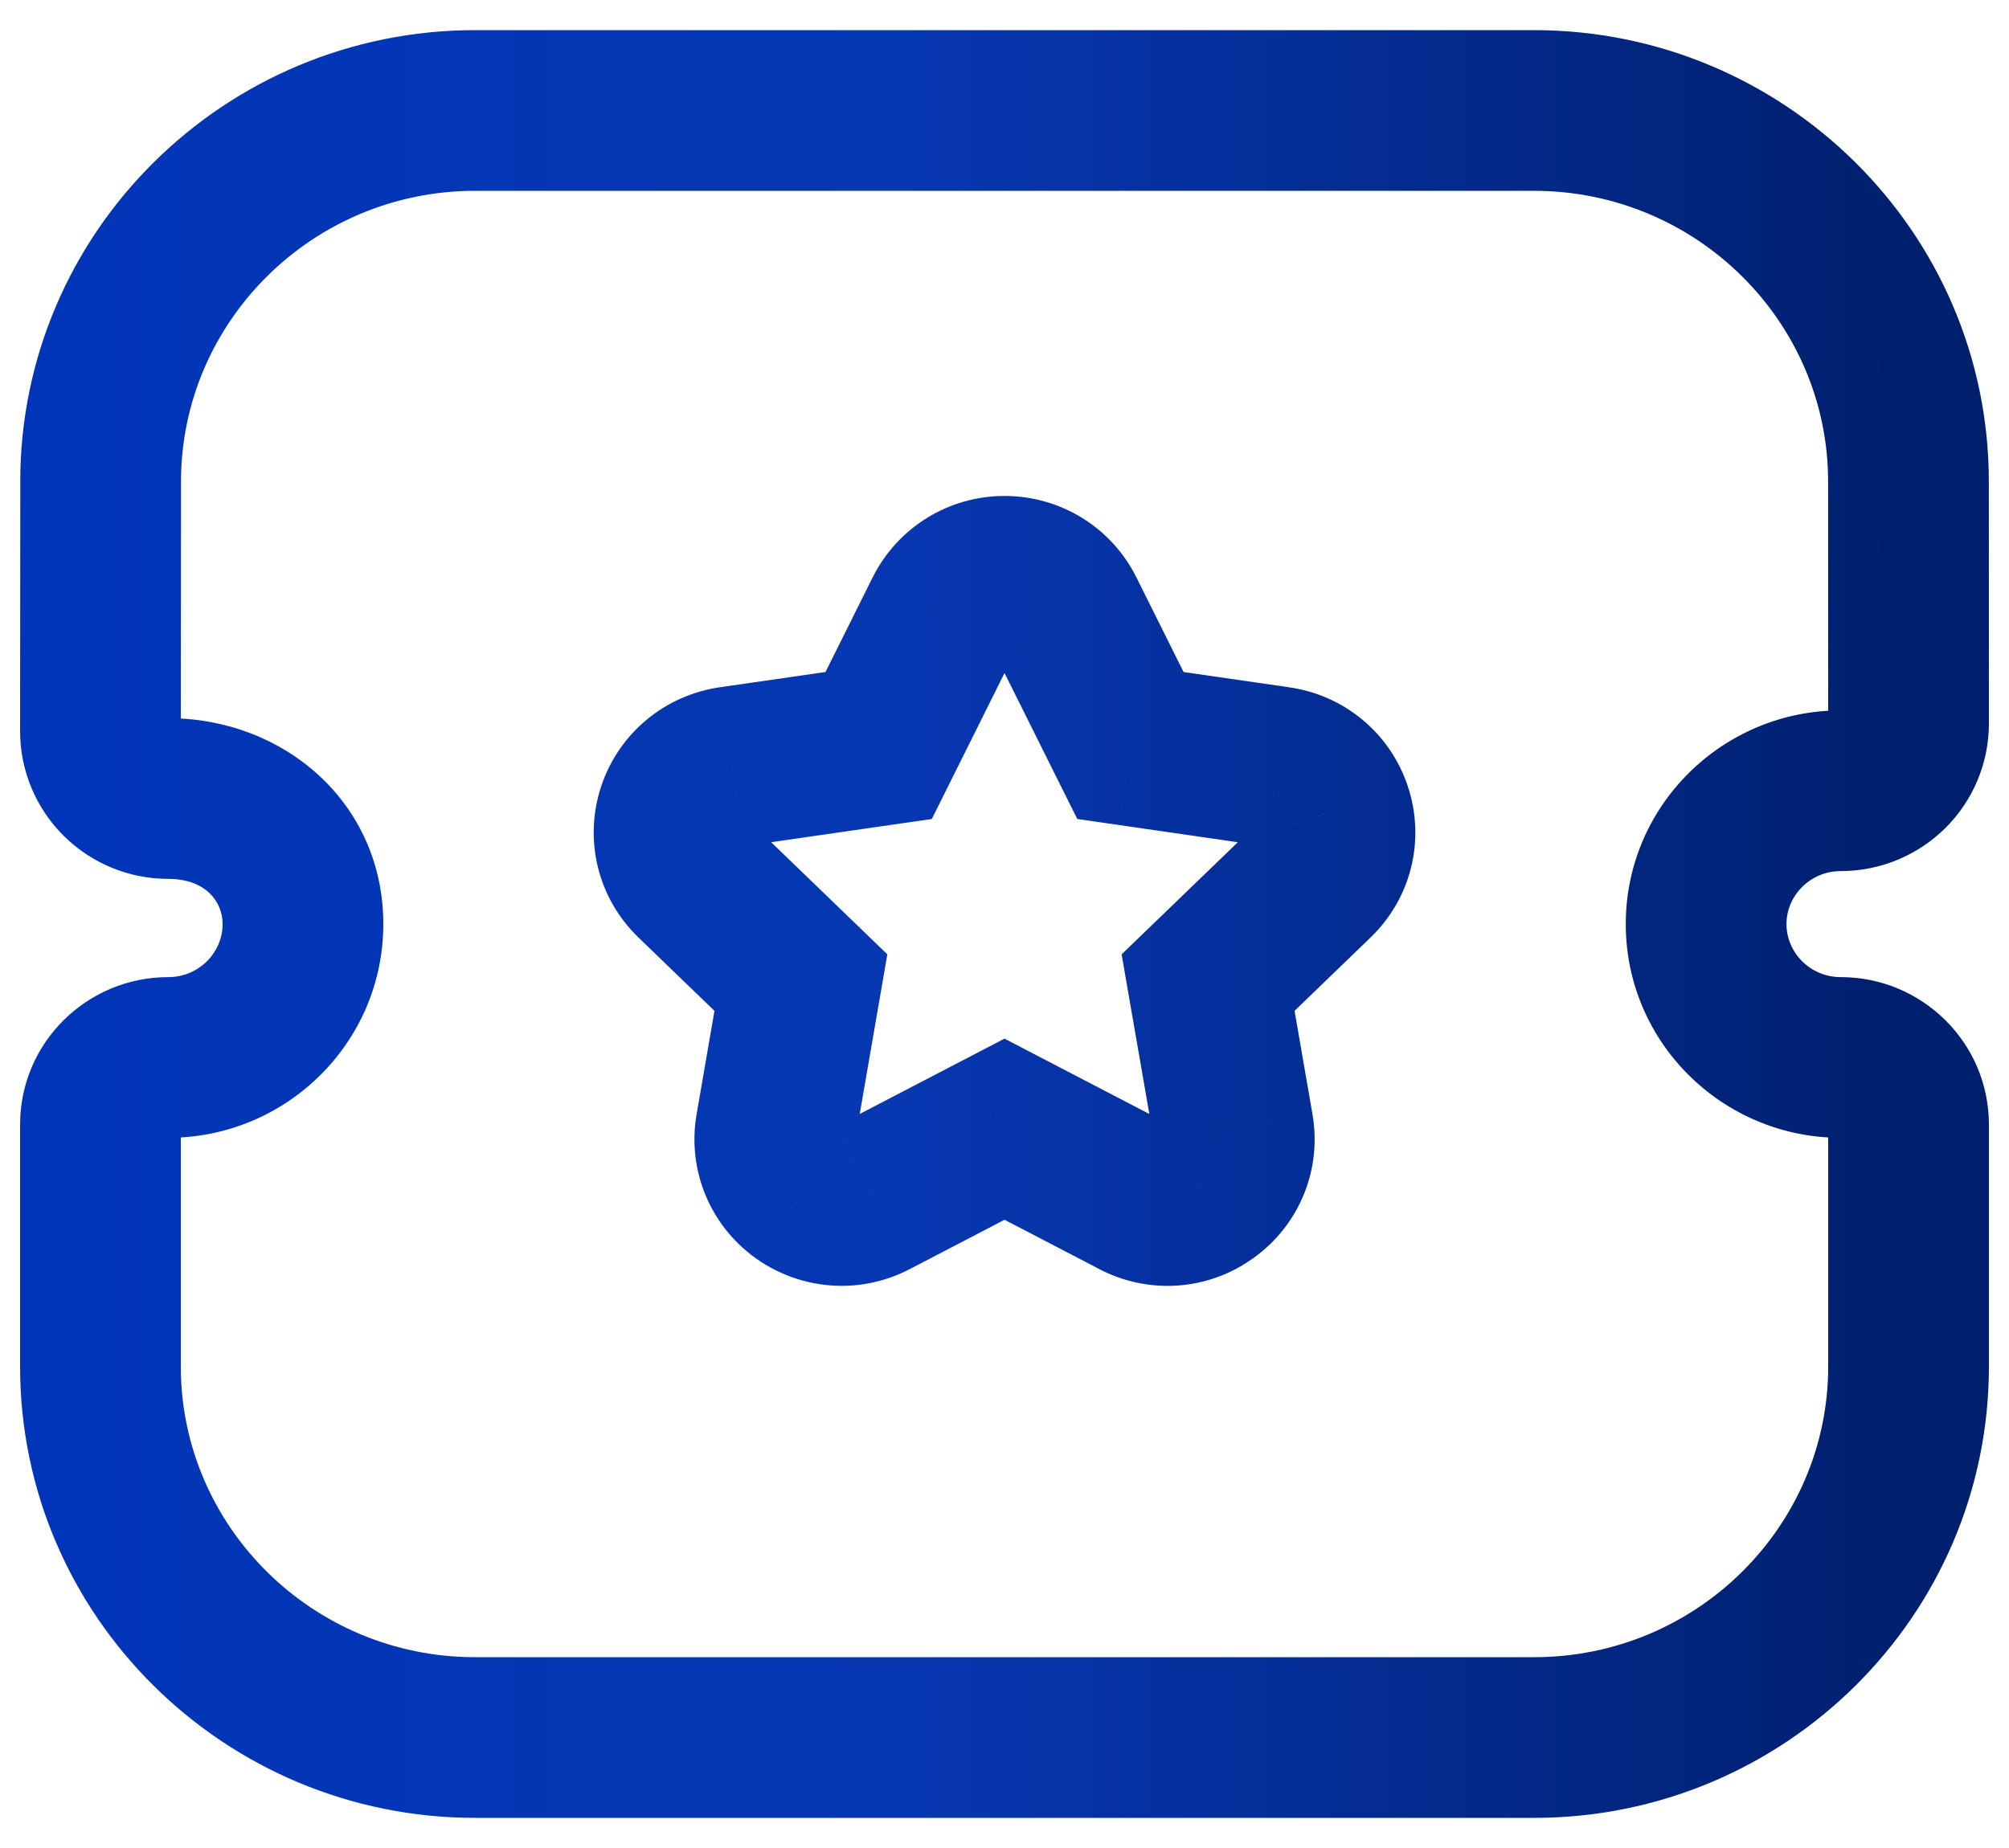
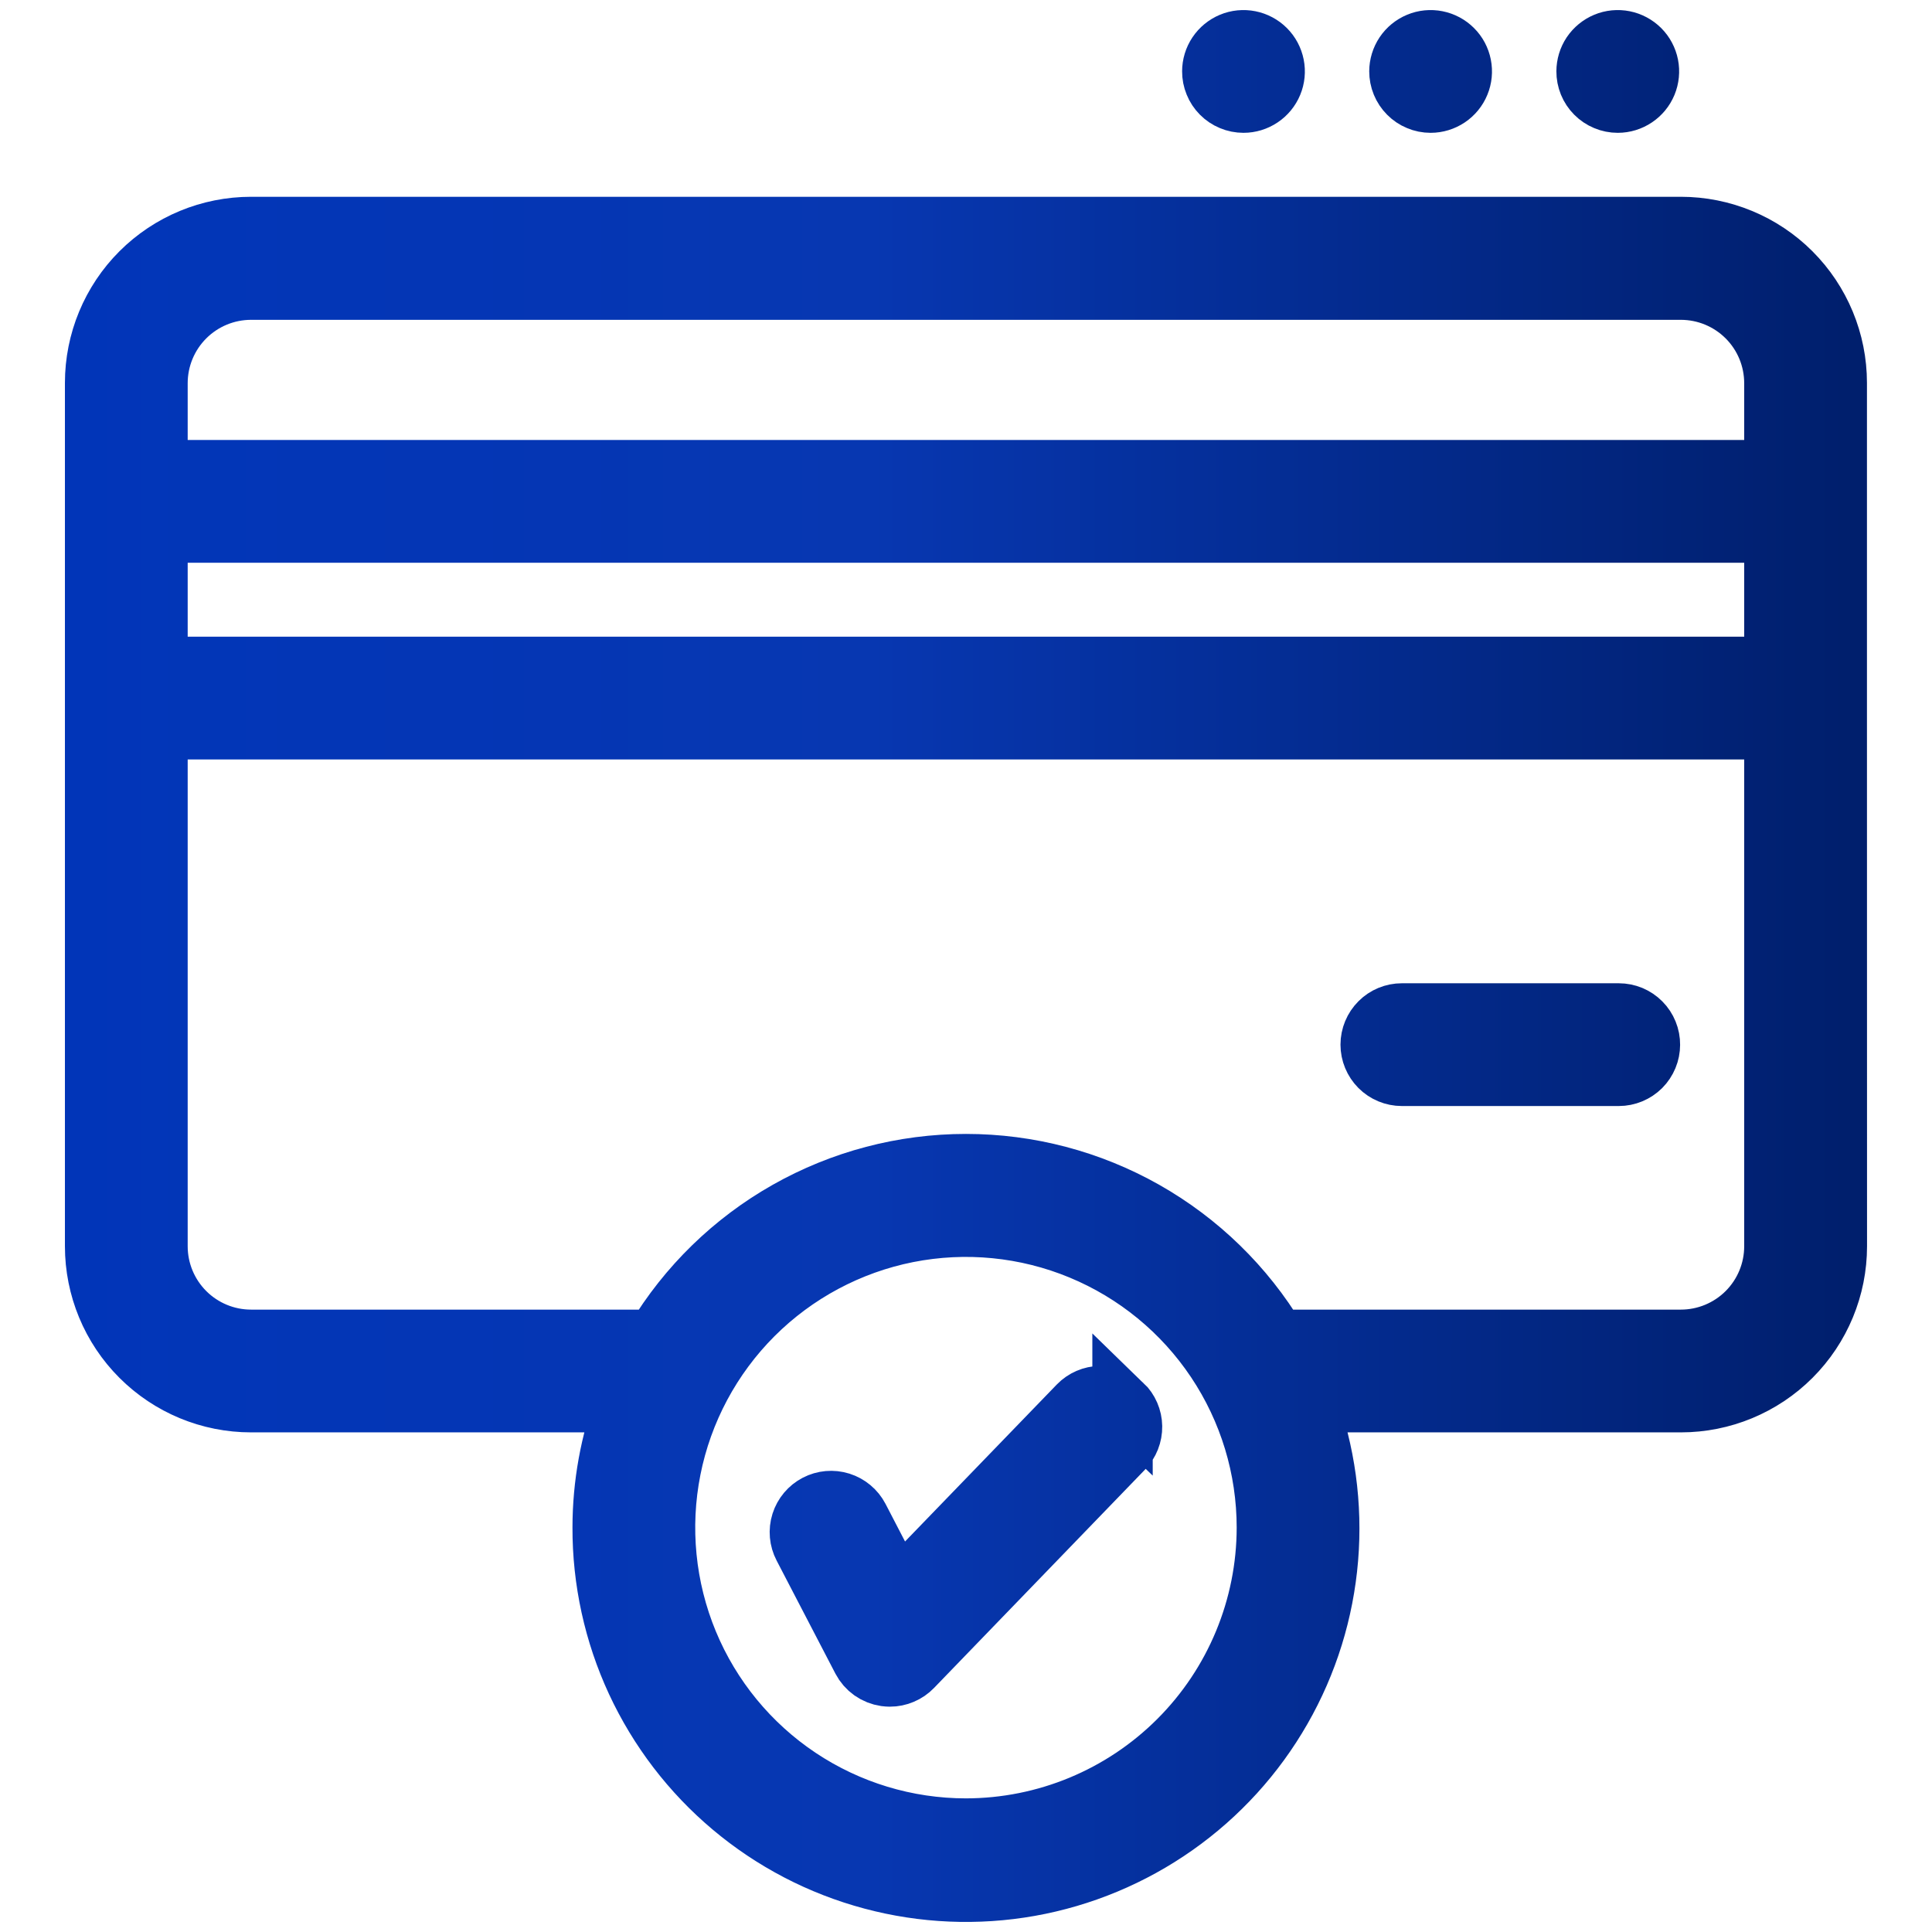
- <svg xmlns="http://www.w3.org/2000/svg" width="50" height="46" viewBox="0 0 50 46" fill="none">
-   <path d="M2.995 19.386L4.403 17.965L4.403 17.965L2.995 19.386ZM2.5 18.204L0.5 18.203V18.204H2.5ZM2.505 11.987L4.505 11.988V11.987H2.505ZM47.498 11.987H45.498V11.987L47.498 11.987ZM47.5 18.011H49.5V18.01L47.5 18.011ZM47.007 19.192L48.415 20.613L48.415 20.613L47.007 19.192ZM32.72 21.899L31.337 20.454L31.331 20.459L32.72 21.899ZM30.067 24.458L28.678 23.019L27.915 23.755L28.096 24.8L30.067 24.458ZM33.14 20.204L31.241 20.829L31.243 20.836L33.14 20.204ZM31.799 19.087L31.513 21.067L31.524 21.068L31.799 19.087ZM28.134 18.557L26.344 19.449L26.811 20.386L27.848 20.536L28.134 18.557ZM26.494 15.266L24.703 16.156L24.704 16.158L26.494 15.266ZM25.004 14.345L25.011 12.345H25.004V14.345ZM23.508 15.264L21.723 14.363L21.718 14.372L23.508 15.264ZM21.868 18.557L22.154 20.536L23.191 20.387L23.658 19.449L21.868 18.557ZM18.209 19.085L18.489 21.066L18.495 21.065L18.209 19.085ZM16.859 20.204L14.962 19.573L14.96 19.579L16.859 20.204ZM17.28 21.899L18.669 20.459L18.666 20.457L17.28 21.899ZM19.933 24.458L21.904 24.799L22.084 23.755L21.322 23.019L19.933 24.458ZM19.307 28.076L21.278 28.418L21.278 28.417L19.307 28.076ZM19.971 29.693L18.803 31.316L18.815 31.325L19.971 29.693ZM21.719 29.816L20.796 28.041L20.793 28.043L21.719 29.816ZM25 28.108L25.923 26.334L25 25.853L24.076 26.334L25 28.108ZM28.274 29.811L29.211 28.044L29.204 28.041L29.197 28.037L28.274 29.811ZM30.029 29.691L28.869 28.061L28.861 28.067L28.853 28.073L30.029 29.691ZM30.695 28.076L32.665 27.736L32.665 27.735L30.695 28.076ZM45.812 24.322C45.053 24.322 44.462 23.711 44.462 23.002H40.462C40.462 25.954 42.878 28.322 45.812 28.322V24.322ZM49.5 27.994C49.5 25.949 47.831 24.322 45.812 24.322V28.322C45.657 28.322 45.5 28.193 45.5 27.994H49.5ZM49.5 34.016V27.994H45.5V34.016H49.5ZM38.181 45.25C44.407 45.25 49.5 40.23 49.5 34.016H45.5C45.5 37.986 42.232 41.25 38.181 41.25V45.25ZM11.822 45.25H38.181V41.25H11.822V45.25ZM0.5 34.016C0.5 40.23 5.596 45.25 11.822 45.25V41.25C7.769 41.25 4.5 37.985 4.5 34.016H0.5ZM0.5 27.994V34.016H4.5V27.994H0.5ZM4.188 24.322C2.169 24.322 0.5 25.949 0.5 27.994H4.5C4.5 28.193 4.343 28.322 4.188 28.322V24.322ZM5.54 23.002C5.54 23.71 4.951 24.322 4.188 24.322V28.322C7.123 28.322 9.54 25.955 9.54 23.002H5.54ZM4.188 21.877C5.129 21.877 5.54 22.454 5.54 23.002H9.54C9.54 19.983 7.067 17.877 4.188 17.877V21.877ZM1.587 20.807C2.279 21.492 3.213 21.877 4.188 21.877V17.877C4.267 17.877 4.345 17.909 4.403 17.965L1.587 20.807ZM0.5 18.204C0.5 19.183 0.894 20.12 1.587 20.807L4.403 17.965C4.462 18.024 4.5 18.108 4.5 18.204H0.5ZM0.505 11.985L0.5 18.203L4.5 18.206L4.505 11.988L0.505 11.985ZM11.824 0.75C5.597 0.75 0.504 5.773 0.504 11.987H4.505C4.505 8.016 7.773 4.75 11.824 4.75V0.75ZM38.176 0.75H11.824V4.75H38.176V0.75ZM49.498 11.987C49.498 5.773 44.402 0.75 38.176 0.75V4.75C42.228 4.75 45.498 8.016 45.498 11.987H49.498ZM49.5 18.01L49.498 11.986L45.498 11.987L45.5 18.011L49.5 18.01ZM48.415 20.613C49.11 19.924 49.5 18.985 49.5 18.011H45.5C45.5 17.919 45.535 17.835 45.599 17.771L48.415 20.613ZM45.812 21.683C46.788 21.683 47.722 21.299 48.415 20.613L45.6 17.771C45.658 17.714 45.737 17.683 45.812 17.683V21.683ZM44.462 23.002C44.462 22.294 45.053 21.683 45.812 21.683V17.683C42.878 17.683 40.462 20.05 40.462 23.002H44.462ZM31.331 20.459L28.678 23.019L31.456 25.898L34.108 23.338L31.331 20.459ZM31.243 20.836C31.223 20.777 31.218 20.705 31.237 20.631C31.255 20.557 31.293 20.496 31.337 20.454L34.102 23.344C35.123 22.367 35.482 20.907 35.038 19.573L31.243 20.836ZM31.524 21.068C31.4 21.051 31.283 20.958 31.241 20.829L35.04 19.579C34.602 18.247 33.45 17.298 32.075 17.107L31.524 21.068ZM27.848 20.536L31.513 21.067L32.086 17.108L28.421 16.578L27.848 20.536ZM24.704 16.158L26.344 19.449L29.924 17.665L28.284 14.374L24.704 16.158ZM24.997 16.345C24.888 16.345 24.763 16.277 24.703 16.156L28.285 14.377C27.663 13.123 26.395 12.35 25.011 12.345L24.997 16.345ZM25 16.345H25.004V12.345H25V16.345ZM25.294 16.165C25.24 16.272 25.121 16.345 25 16.345V12.345C23.61 12.345 22.348 13.124 21.723 14.363L25.294 16.165ZM23.658 19.449L25.298 16.156L21.718 14.372L20.078 17.665L23.658 19.449ZM18.495 21.065L22.154 20.536L21.582 16.577L17.924 17.106L18.495 21.065ZM18.757 20.836C18.738 20.893 18.701 20.949 18.648 20.993C18.596 21.036 18.539 21.058 18.489 21.066L17.93 17.105C16.555 17.299 15.405 18.242 14.962 19.573L18.757 20.836ZM18.666 20.457C18.71 20.499 18.747 20.56 18.765 20.631C18.782 20.702 18.778 20.772 18.759 20.829L14.96 19.579C14.522 20.909 14.879 22.364 15.894 23.34L18.666 20.457ZM21.322 23.019L18.669 20.459L15.892 23.338L18.544 25.898L21.322 23.019ZM21.278 28.417L21.904 24.799L17.962 24.117L17.337 27.736L21.278 28.417ZM21.139 28.069C21.184 28.102 21.227 28.153 21.255 28.22C21.282 28.286 21.289 28.357 21.278 28.418L17.337 27.736C17.097 29.119 17.668 30.5 18.803 31.316L21.139 28.069ZM20.948 28.007C21.022 28.007 21.086 28.031 21.128 28.061L18.815 31.325C19.442 31.769 20.185 32.007 20.948 32.007V28.007ZM20.793 28.043C20.832 28.023 20.884 28.007 20.948 28.007V32.007C21.538 32.007 22.121 31.863 22.646 31.588L20.793 28.043ZM24.076 26.334L20.796 28.041L22.643 31.59L25.923 29.882L24.076 26.334ZM29.197 28.037L25.923 26.334L24.077 29.882L27.351 31.585L29.197 28.037ZM28.853 28.073C28.901 28.038 28.964 28.014 29.033 28.009C29.102 28.004 29.165 28.02 29.211 28.044L27.336 31.578C28.574 32.235 30.067 32.135 31.205 31.308L28.853 28.073ZM28.724 28.418C28.713 28.357 28.72 28.286 28.748 28.217C28.776 28.148 28.821 28.095 28.869 28.061L31.189 31.32C32.334 30.504 32.905 29.119 32.665 27.736L28.724 28.418ZM28.096 24.8L28.724 28.418L32.665 27.735L32.038 24.116L28.096 24.8Z" fill="url(#paint0_linear_305_6308)" />
+ <svg xmlns="http://www.w3.org/2000/svg" width="48" height="48" viewBox="0 0 48 48" fill="none">
+   <path d="M45.634 17.324V9.513C45.634 8.486 45.226 7.5 44.499 6.773C43.773 6.047 42.787 5.639 41.76 5.639H6.238C5.21 5.639 4.225 6.047 3.498 6.773C2.771 7.5 2.363 8.486 2.363 9.513V30.963C2.363 31.99 2.771 32.976 3.498 33.702C4.225 34.429 5.21 34.837 6.238 34.837H15.537C15.165 35.832 14.974 36.886 14.973 37.948C14.969 39.269 15.255 40.575 15.811 41.774C16.368 42.972 17.18 44.034 18.192 44.884C19.203 45.734 20.389 46.352 21.666 46.693C22.942 47.035 24.278 47.092 25.579 46.861C26.88 46.629 28.114 46.115 29.195 45.354C30.275 44.594 31.176 43.605 31.832 42.458C32.489 41.312 32.885 40.035 32.994 38.718C33.103 37.401 32.922 36.076 32.462 34.837H41.761C42.789 34.837 43.774 34.429 44.501 33.702C45.227 32.976 45.636 31.99 45.636 30.963L45.634 17.324ZM3.913 13.231H44.084V16.568H3.913V13.231ZM6.238 7.196H41.76C42.376 7.196 42.968 7.441 43.404 7.877C43.84 8.313 44.084 8.904 44.084 9.521V11.681H3.913V9.521C3.913 8.904 4.158 8.313 4.594 7.877C5.03 7.441 5.621 7.196 6.238 7.196ZM23.999 45.43C22.52 45.43 21.075 44.992 19.845 44.17C18.616 43.349 17.657 42.181 17.091 40.815C16.526 39.449 16.378 37.946 16.666 36.495C16.954 35.045 17.667 33.713 18.712 32.667C19.758 31.622 21.09 30.91 22.54 30.621C23.99 30.333 25.494 30.481 26.86 31.047C28.226 31.613 29.394 32.571 30.215 33.8C31.037 35.03 31.475 36.475 31.475 37.954C31.473 39.936 30.685 41.837 29.283 43.238C27.881 44.64 25.981 45.428 23.999 45.43ZM41.76 33.287H31.715C30.915 31.956 29.784 30.854 28.432 30.089C27.08 29.324 25.553 28.922 24 28.922C22.446 28.922 20.919 29.324 19.567 30.089C18.215 30.854 17.084 31.956 16.284 33.287H6.238C5.621 33.287 5.03 33.042 4.594 32.606C4.158 32.17 3.913 31.579 3.913 30.963V18.118H44.084V30.963C44.084 31.579 43.84 32.17 43.404 32.606C42.968 33.042 42.376 33.287 41.76 33.287ZM40.992 25.954C40.992 26.159 40.911 26.356 40.766 26.502C40.62 26.647 40.423 26.729 40.218 26.729H34.829C34.623 26.729 34.426 26.647 34.281 26.502C34.136 26.356 34.054 26.159 34.054 25.954C34.054 25.748 34.136 25.551 34.281 25.406C34.426 25.26 34.623 25.179 34.829 25.179H40.218C40.32 25.179 40.421 25.199 40.516 25.238C40.61 25.278 40.696 25.335 40.768 25.408C40.84 25.48 40.897 25.567 40.935 25.661C40.974 25.756 40.993 25.858 40.992 25.96V25.954ZM27.889 34.896C28.037 35.039 28.122 35.235 28.125 35.44C28.128 35.646 28.05 35.844 27.907 35.992L22.666 41.416C22.594 41.491 22.507 41.55 22.412 41.59C22.316 41.631 22.213 41.652 22.11 41.652C22.072 41.651 22.035 41.649 21.998 41.644C21.876 41.626 21.761 41.58 21.66 41.509C21.56 41.438 21.478 41.344 21.421 41.235L19.96 38.425C19.865 38.243 19.846 38.03 19.908 37.834C19.97 37.638 20.107 37.475 20.289 37.38C20.471 37.285 20.684 37.266 20.88 37.328C21.076 37.39 21.24 37.527 21.335 37.709L22.3 39.569L26.795 34.919C26.938 34.772 27.133 34.688 27.338 34.685C27.543 34.681 27.741 34.76 27.889 34.902V34.896ZM30.119 1.775C30.119 1.622 30.164 1.472 30.25 1.344C30.335 1.217 30.456 1.118 30.597 1.059C30.739 1 30.895 0.985 31.045 1.015C31.195 1.045 31.334 1.119 31.442 1.227C31.55 1.335 31.624 1.473 31.654 1.624C31.684 1.774 31.669 1.93 31.61 2.071C31.551 2.213 31.452 2.334 31.324 2.419C31.197 2.504 31.047 2.55 30.894 2.55C30.792 2.55 30.691 2.53 30.596 2.49C30.502 2.451 30.416 2.394 30.344 2.321C30.272 2.249 30.215 2.163 30.177 2.068C30.138 1.974 30.118 1.872 30.119 1.77V1.775ZM34.768 1.775C34.768 1.622 34.814 1.472 34.899 1.344C34.984 1.217 35.105 1.118 35.247 1.059C35.388 1 35.544 0.985 35.694 1.015C35.845 1.045 35.983 1.119 36.091 1.227C36.2 1.335 36.273 1.473 36.303 1.624C36.333 1.774 36.318 1.93 36.259 2.071C36.201 2.213 36.101 2.334 35.974 2.419C35.846 2.504 35.697 2.55 35.543 2.55C35.441 2.55 35.34 2.53 35.246 2.49C35.151 2.451 35.066 2.394 34.994 2.321C34.922 2.249 34.865 2.163 34.826 2.068C34.787 1.974 34.768 1.872 34.768 1.77V1.775ZM39.418 1.775C39.418 1.622 39.463 1.472 39.548 1.344C39.634 1.217 39.755 1.118 39.896 1.059C40.038 1 40.194 0.985 40.344 1.015C40.494 1.045 40.632 1.119 40.741 1.227C40.849 1.335 40.923 1.473 40.953 1.624C40.983 1.774 40.967 1.93 40.909 2.071C40.85 2.213 40.751 2.334 40.623 2.419C40.496 2.504 40.346 2.55 40.193 2.55C40.091 2.55 39.989 2.53 39.895 2.49C39.801 2.451 39.715 2.394 39.643 2.321C39.571 2.249 39.514 2.163 39.475 2.068C39.437 1.974 39.417 1.872 39.418 1.77V1.775Z" fill="url(#paint0_linear_1697_32534)" stroke="url(#paint1_linear_1697_32534)" stroke-width="1.5" />
  <defs>
-     <linearGradient id="paint0_linear_305_6308" x1="47.719" y1="23.429" x2="-2.587" y2="23.429" gradientUnits="userSpaceOnUse">
+     <linearGradient id="paint0_linear_1697_32534" x1="45.846" y1="24.487" x2="-2.529" y2="24.487" gradientUnits="userSpaceOnUse">
+       <stop stop-color="#001F6D" />
+       <stop offset="0.5" stop-color="#0737B1" />
+       <stop offset="1" stop-color="#0035BA" />
+     </linearGradient>
+     <linearGradient id="paint1_linear_1697_32534" x1="45.846" y1="24.487" x2="-2.529" y2="24.487" gradientUnits="userSpaceOnUse">
      <stop stop-color="#001F6D" />
      <stop offset="0.5" stop-color="#0737B1" />
      <stop offset="1" stop-color="#0035BA" />
    </linearGradient>
  </defs>
</svg>
